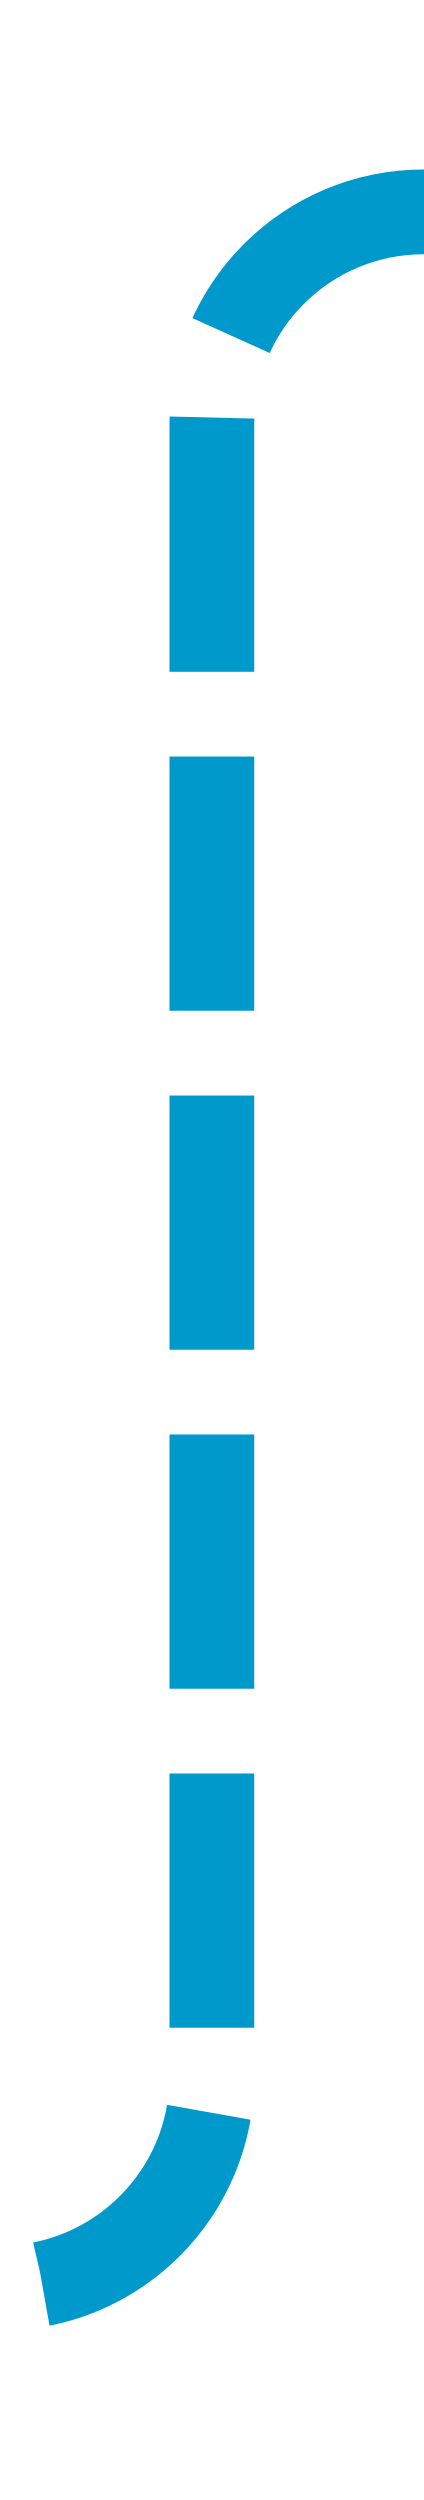
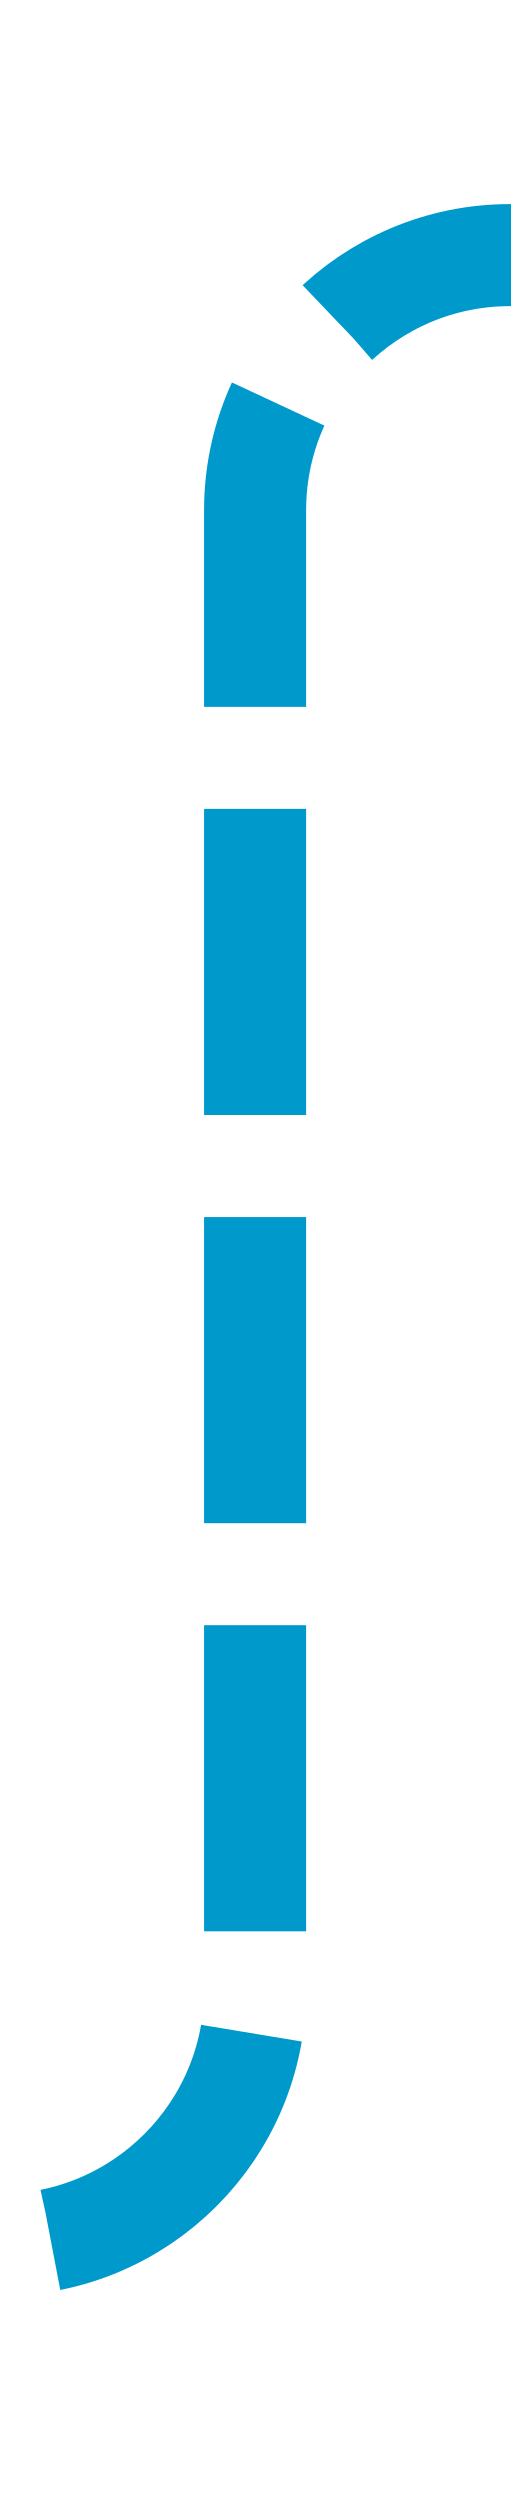
- <svg xmlns="http://www.w3.org/2000/svg" version="1.1" width="10px" height="59px" preserveAspectRatio="xMidYMin meet" viewBox="796 487 8 59">
-   <path d="M 740 541  L 795 541  A 5 5 0 0 0 800 536 L 800 497  A 5 5 0 0 1 805 492 L 854 492  " stroke-width="2" stroke-dasharray="6,2" stroke="rgba(0, 153, 204, 1)" fill="none" class="stroke" />
-   <path d="M 853 499.6  L 860 492  L 853 484.4  L 853 499.6  Z " fill-rule="nonzero" fill="rgba(0, 153, 204, 1)" stroke="none" class="fill" />
+ <svg xmlns="http://www.w3.org/2000/svg" version="1.1" width="10px" height="49px" preserveAspectRatio="xMidYMin meet" viewBox="796 547 8 49">
+   <path d="M 740 591  L 795 591  A 5 5 0 0 0 800 586 L 800 557  A 5 5 0 0 1 805 552 L 854 552  " stroke-width="2" stroke-dasharray="6,2" stroke="rgba(0, 153, 204, 1)" fill="none" class="stroke" />
+   <path d="M 853 559.6  L 860 552  L 853 544.4  L 853 559.6  Z " fill-rule="nonzero" fill="rgba(0, 153, 204, 1)" stroke="none" class="fill" />
</svg>
